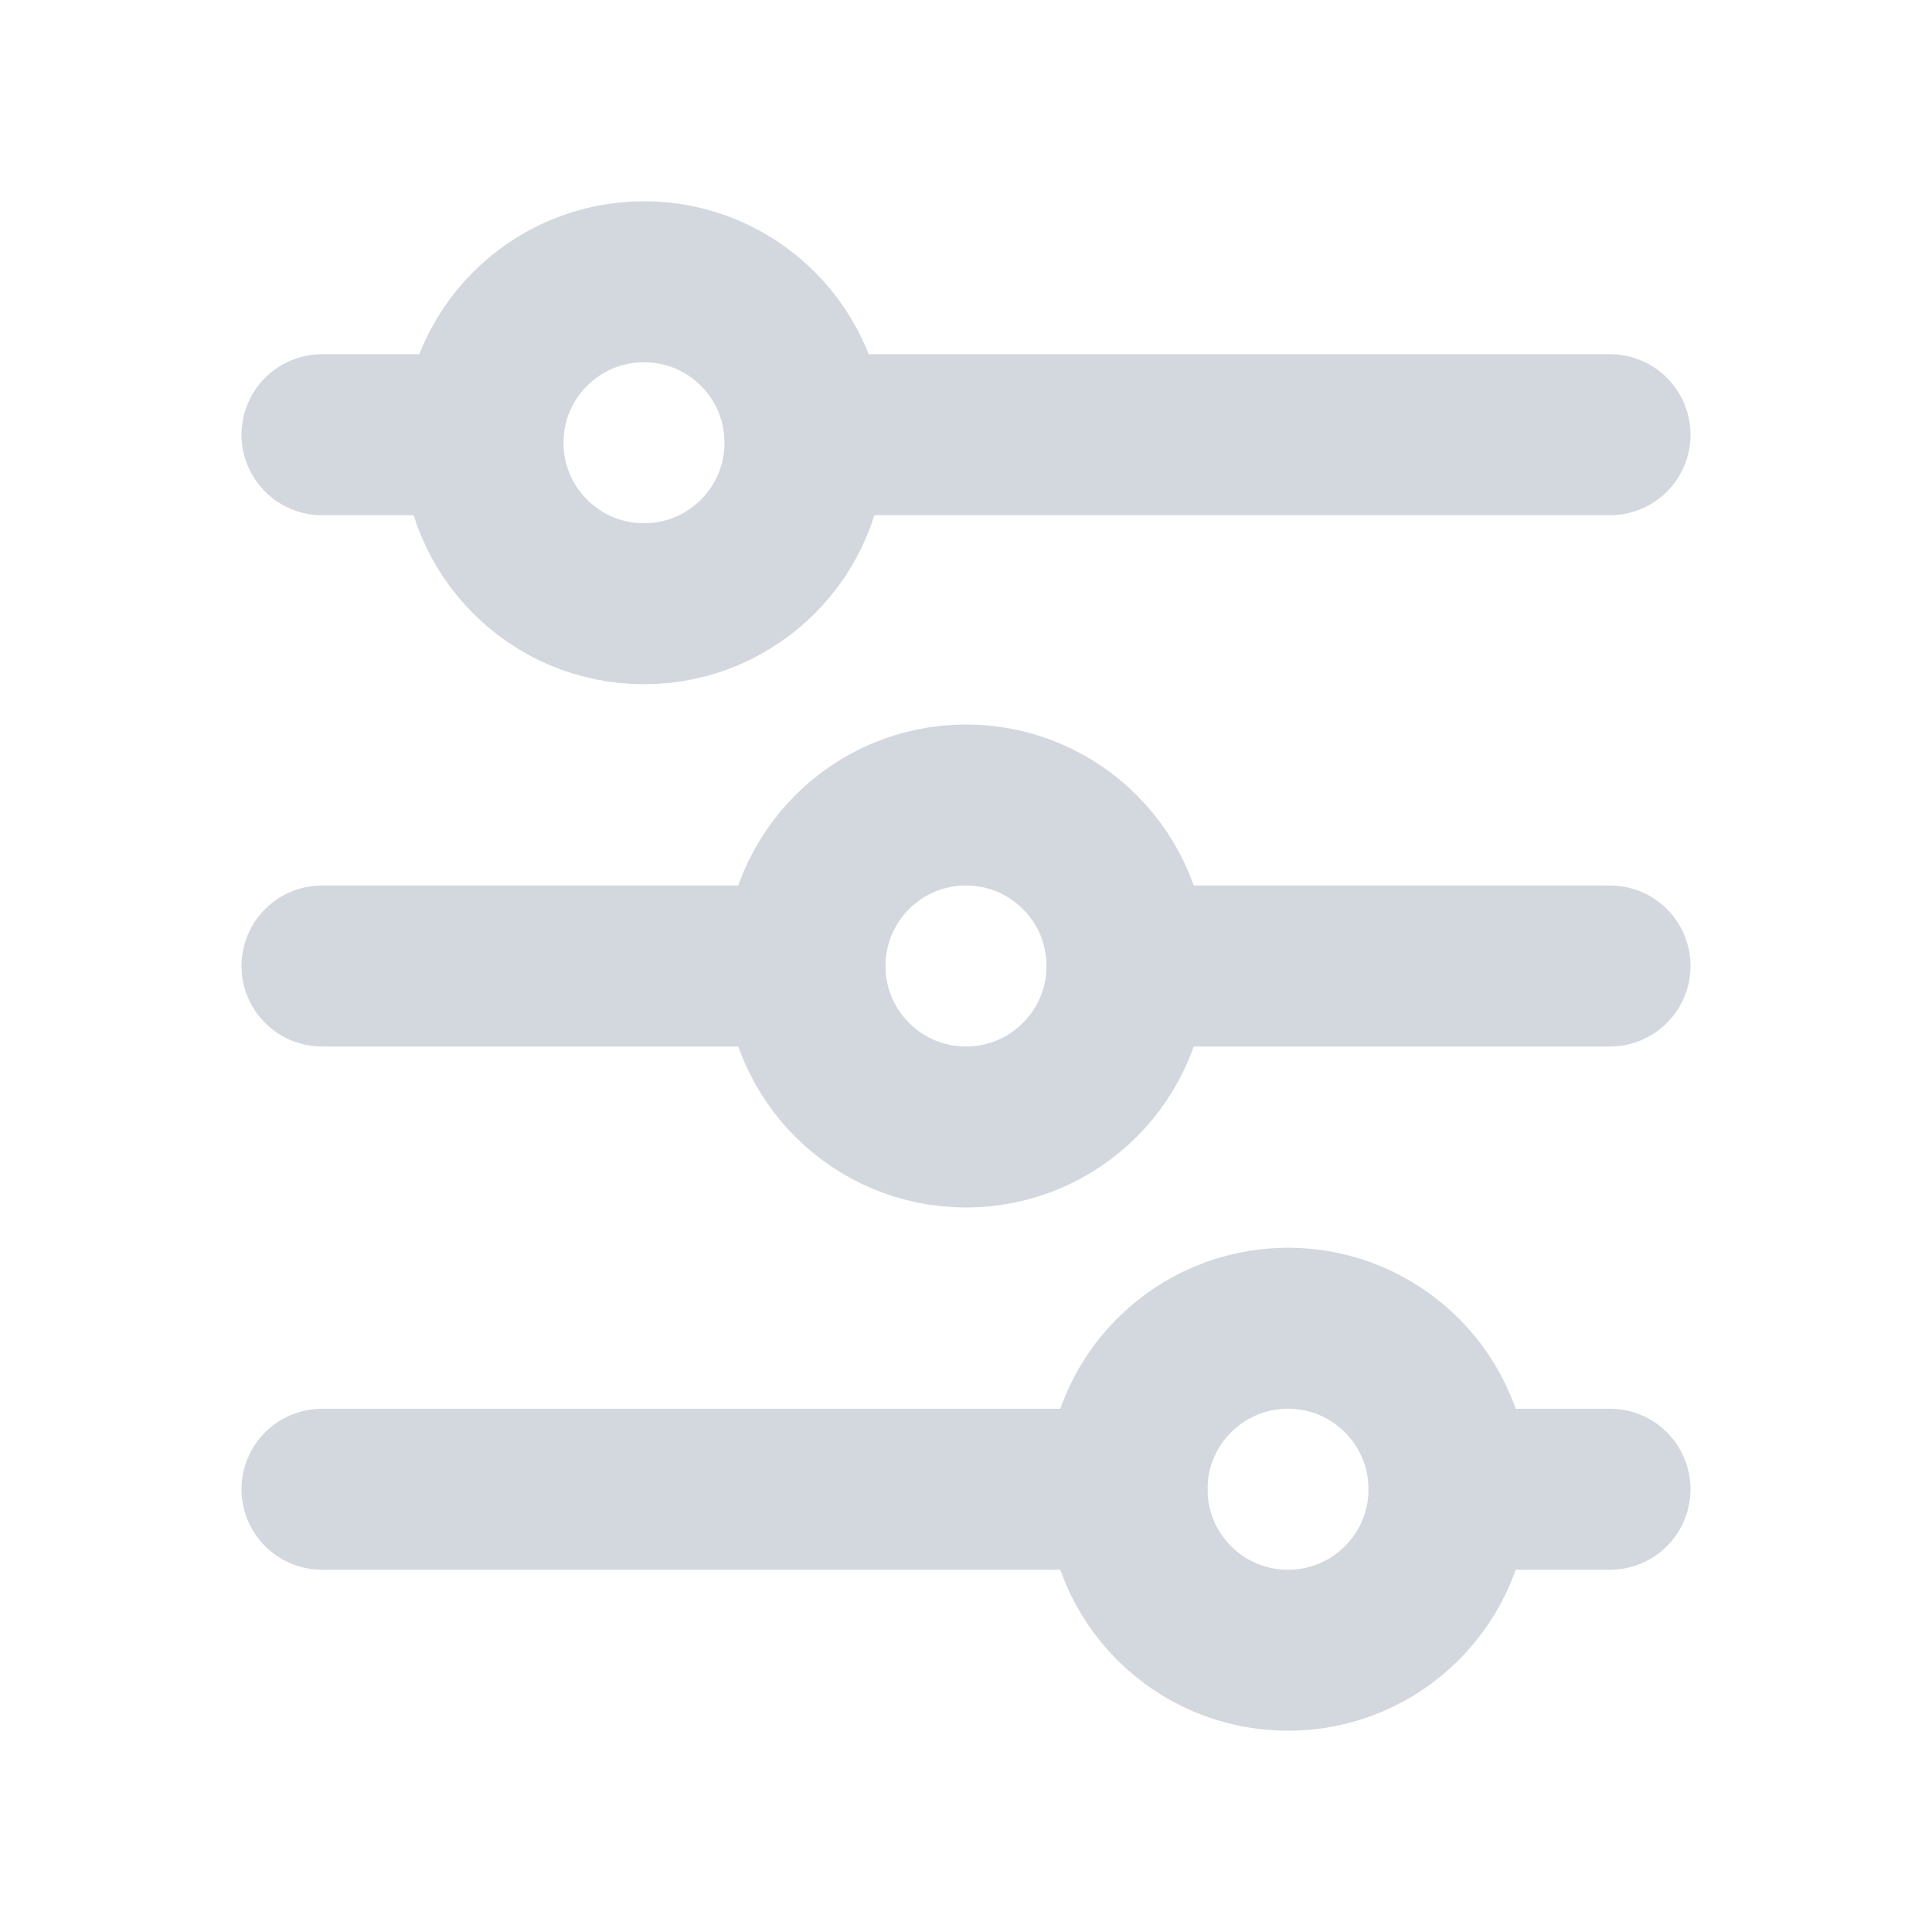
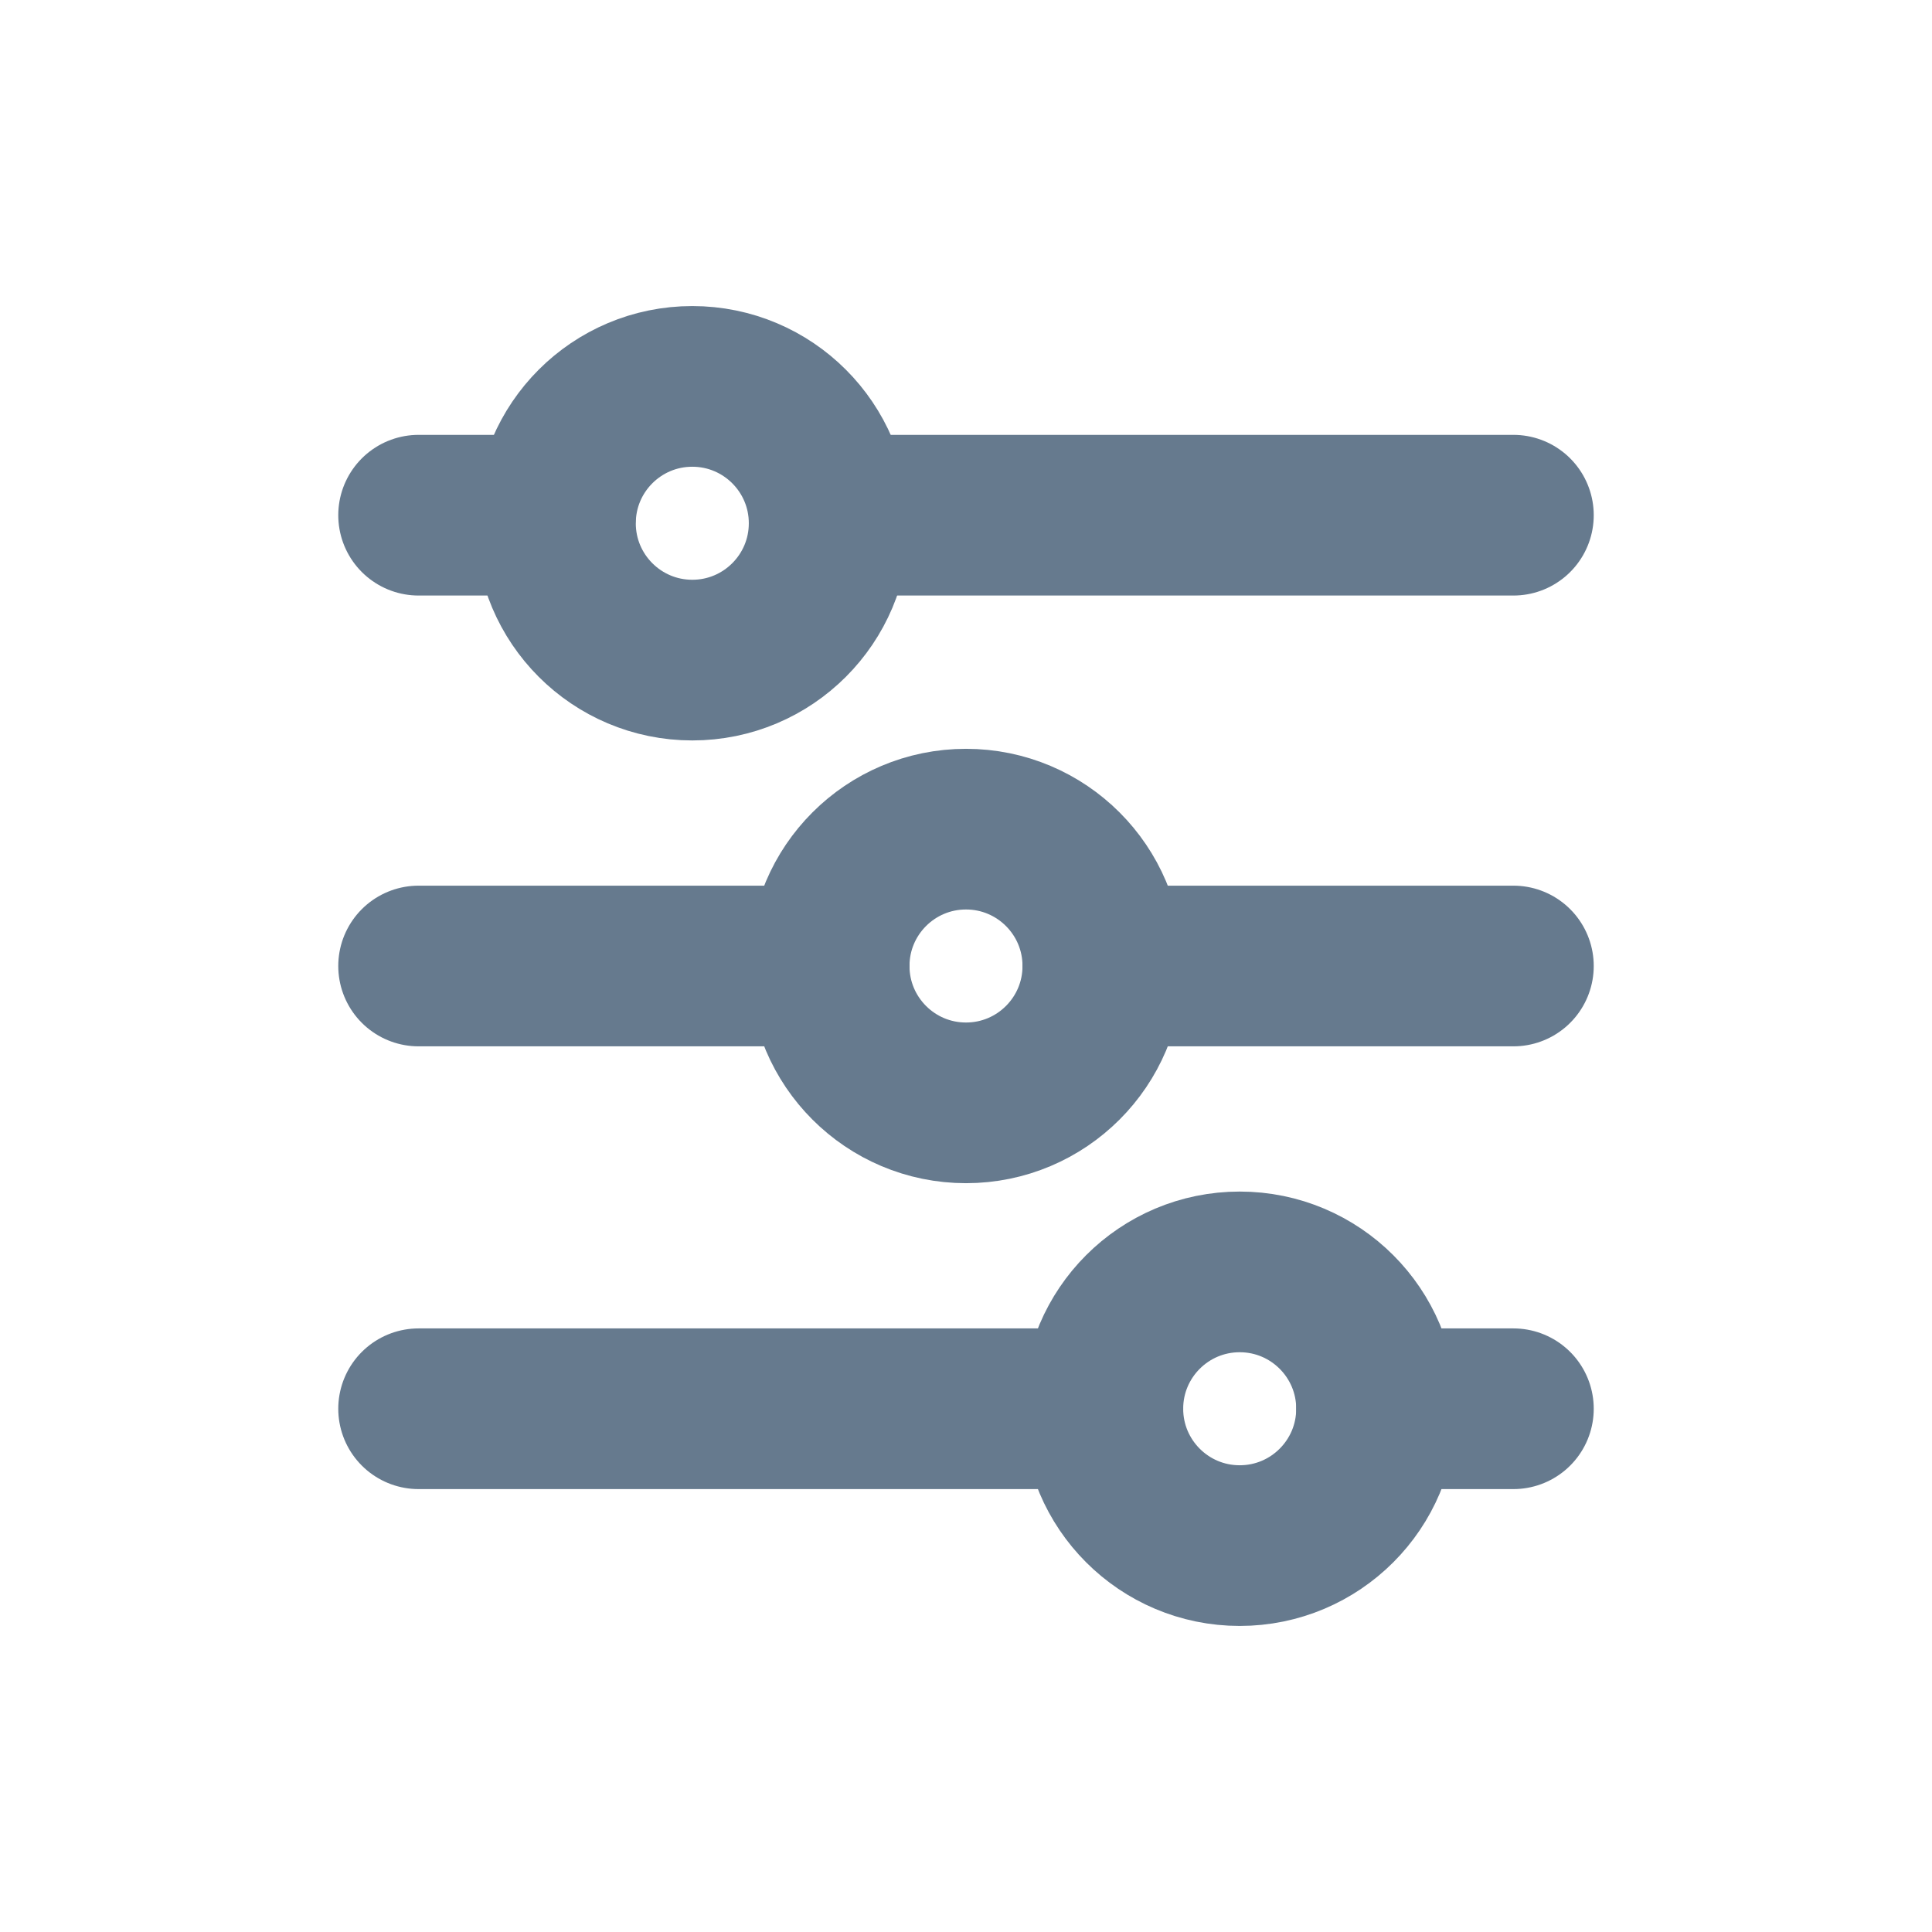
<svg xmlns="http://www.w3.org/2000/svg" version="1.1" id="圖層_1" x="0px" y="0px" viewBox="0 0 24 24" style="enable-background:new 0 0 24 24;" xml:space="preserve">
  <style type="text/css">
- 	.st0{fill:none;stroke:#D3D8DF;stroke-width:2;stroke-linecap:round;stroke-linejoin:round;stroke-miterlimit:10;}
+ 	.st0{fill:none;stroke:#667A8E;stroke-width:1.996;stroke-linecap:round;stroke-linejoin:round;stroke-miterlimit:10;}
</style>
-   <line class="st0" x1="6" y1="5.4" x2="4" y2="5.4" />
-   <line class="st0" x1="20" y1="5.4" x2="10" y2="5.4" />
-   <line class="st0" x1="10" y1="12" x2="4" y2="12" />
-   <line class="st0" x1="20" y1="12" x2="14" y2="12" />
-   <line class="st0" x1="14" y1="18.5" x2="4" y2="18.5" />
-   <line class="st0" x1="20" y1="18.5" x2="18" y2="18.5" />
-   <circle class="st0" cx="8" cy="5.5" r="2" />
-   <circle class="st0" cx="12" cy="12" r="2" />
-   <circle class="st0" cx="16" cy="18.5" r="2" />
+   <line class="st0" x1="6.9" y1="6.4" x2="5.2" y2="6.4" />
+   <line class="st0" x1="18.8" y1="6.4" x2="10.3" y2="6.4" />
+   <line class="st0" x1="10.3" y1="12" x2="5.2" y2="12" />
+   <line class="st0" x1="18.8" y1="12" x2="13.7" y2="12" />
+   <line class="st0" x1="13.7" y1="17.5" x2="5.2" y2="17.5" />
+   <line class="st0" x1="18.8" y1="17.5" x2="17.1" y2="17.5" />
+   <circle class="st0" cx="8.6" cy="6.5" r="1.7" />
+   <circle class="st0" cx="12" cy="12" r="1.7" />
+   <circle class="st0" cx="15.4" cy="17.5" r="1.7" />
</svg>
